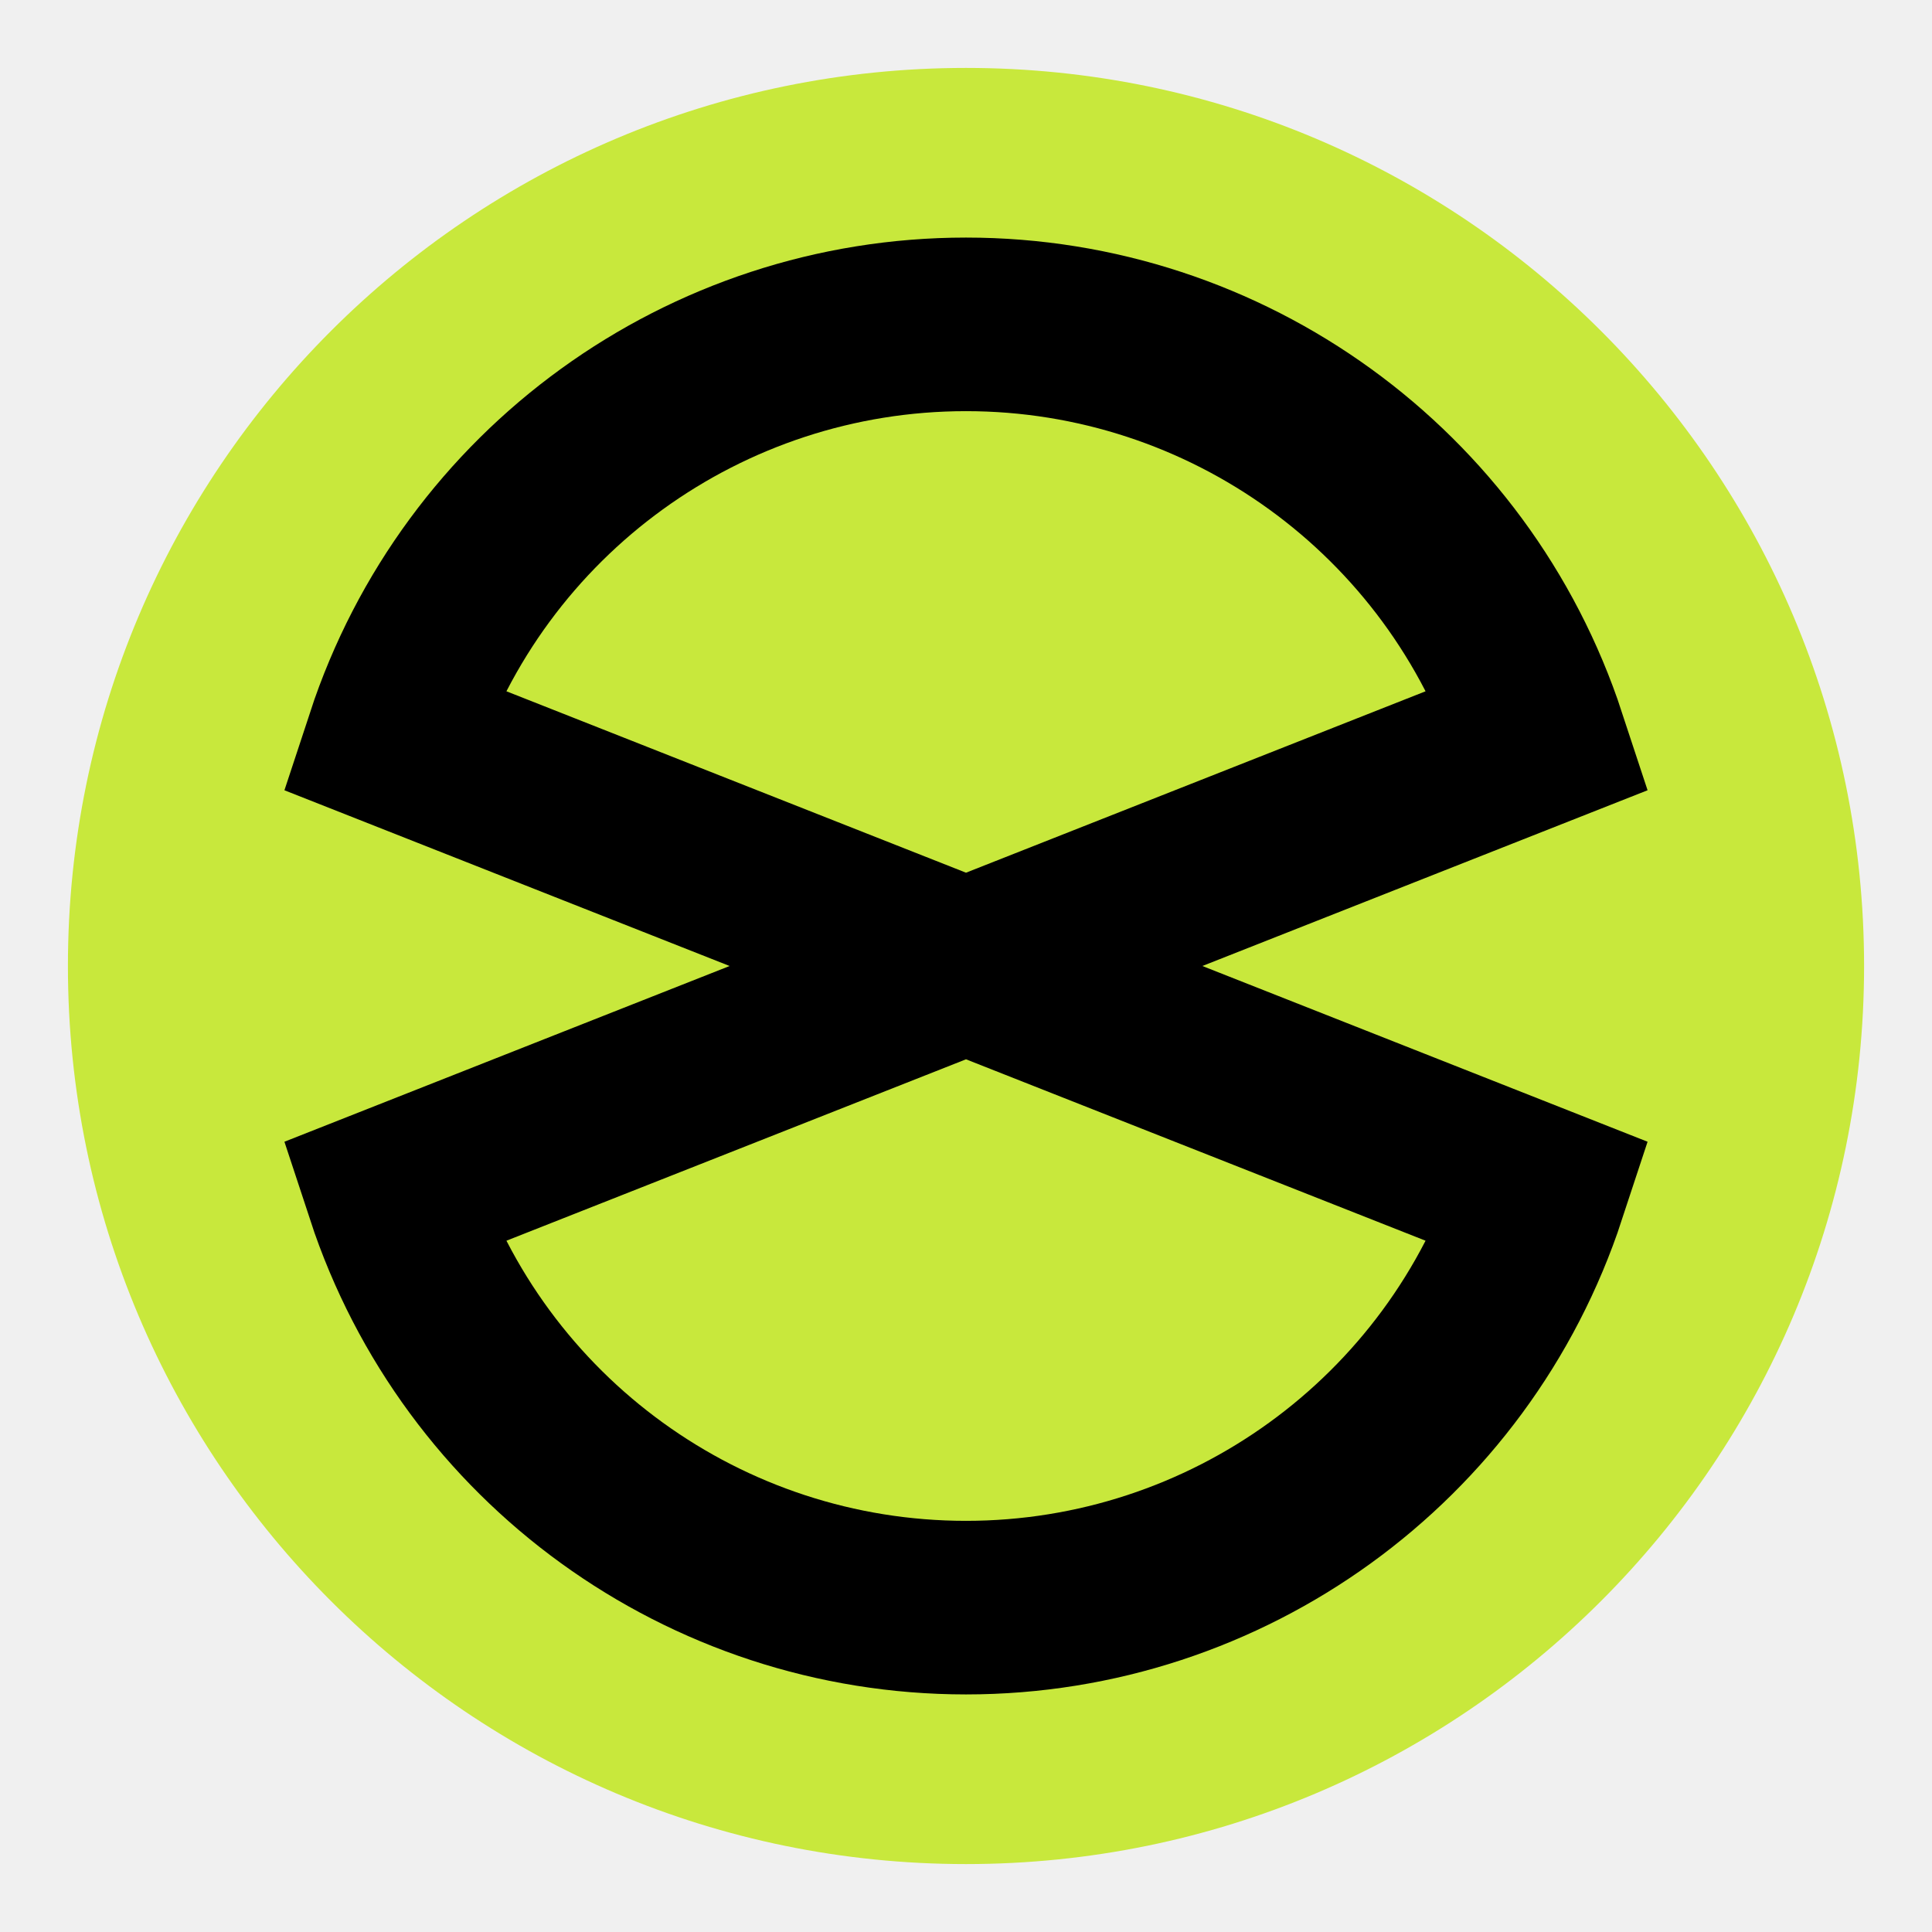
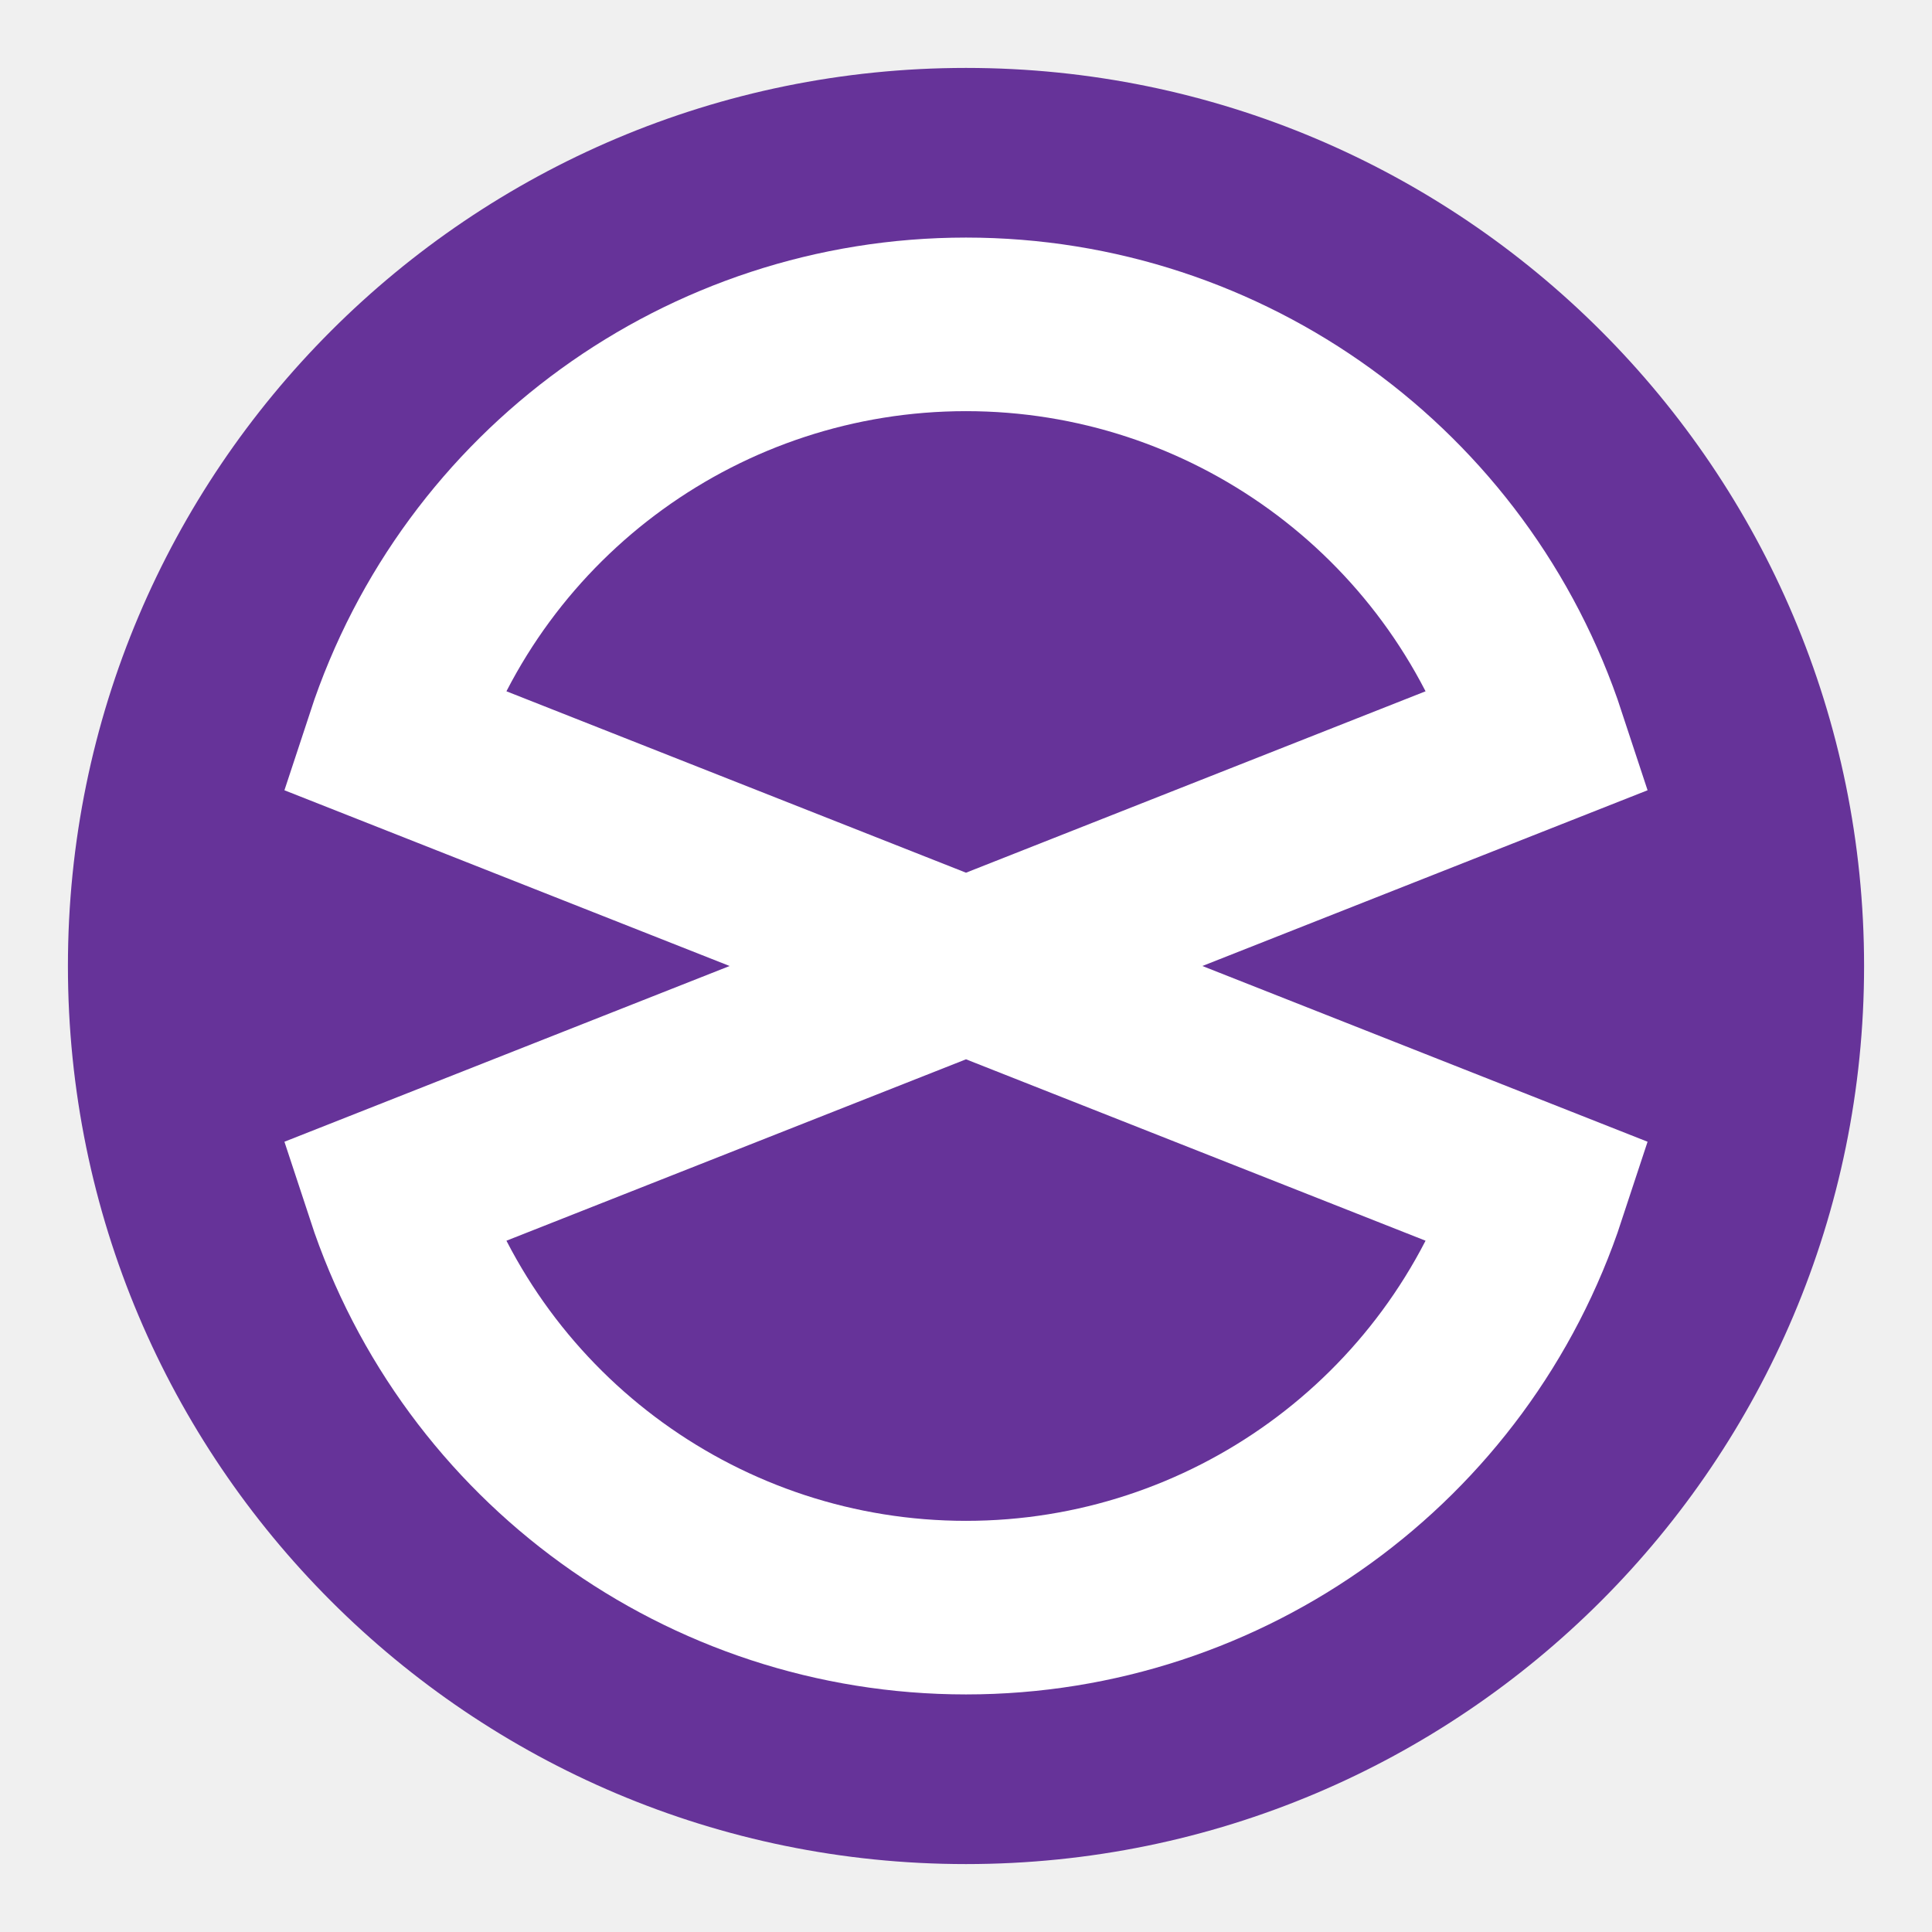
<svg xmlns="http://www.w3.org/2000/svg" width="512" height="512" viewBox="0 0 512 512" fill="none">
-   <circle cx="256" cy="256" r="238" fill="#c8e83c" />
-   <path d="M 408 196 A 160 160 0 0 0 104 196 L 408 316 A 160 160 0 0 1 104 316 L 408 196 Z" fill="none" stroke="#000000" stroke-width="46" stroke-linecap="butt" stroke-linejoin="miter" stroke-miterlimit="10" />
+   <circle cx="256" cy="256" r="238" fill="#663399" />
+   <path d="M 408 196 A 160 160 0 0 0 104 196 L 408 316 A 160 160 0 0 1 104 316 L 408 196 Z" fill="none" stroke="#ffffff" stroke-width="46" stroke-linecap="butt" stroke-linejoin="miter" stroke-miterlimit="10" />
</svg>
